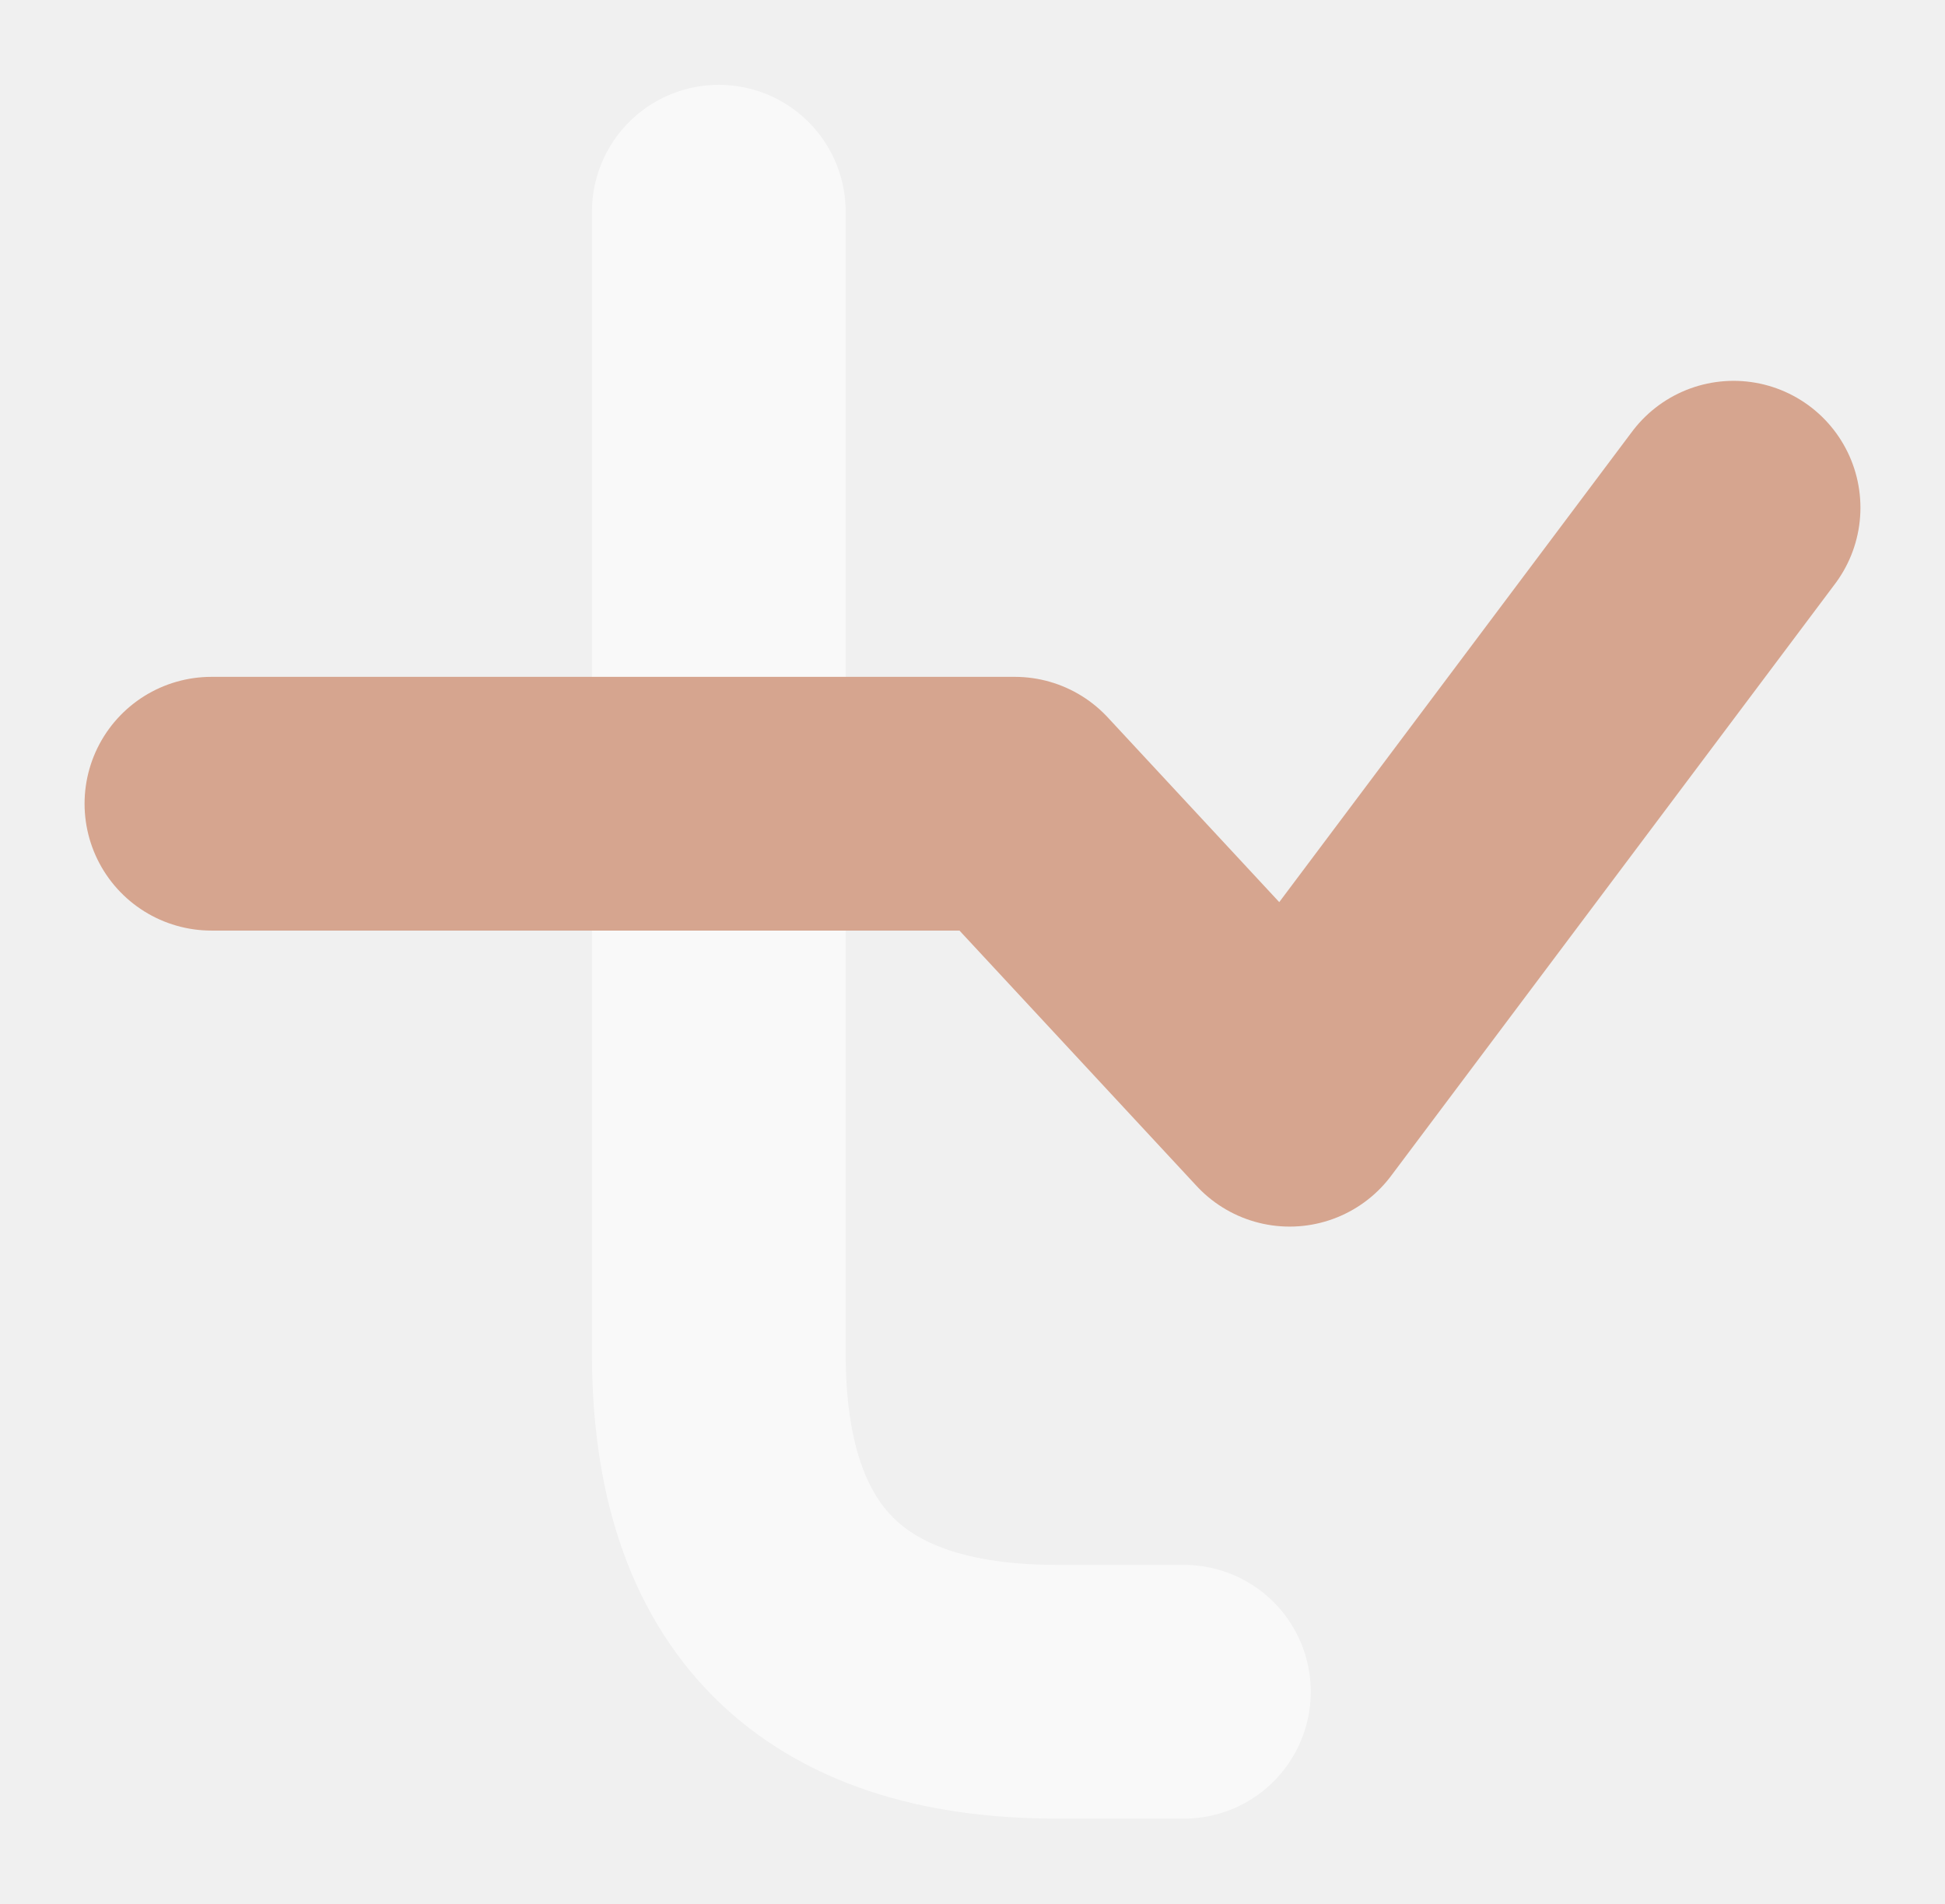
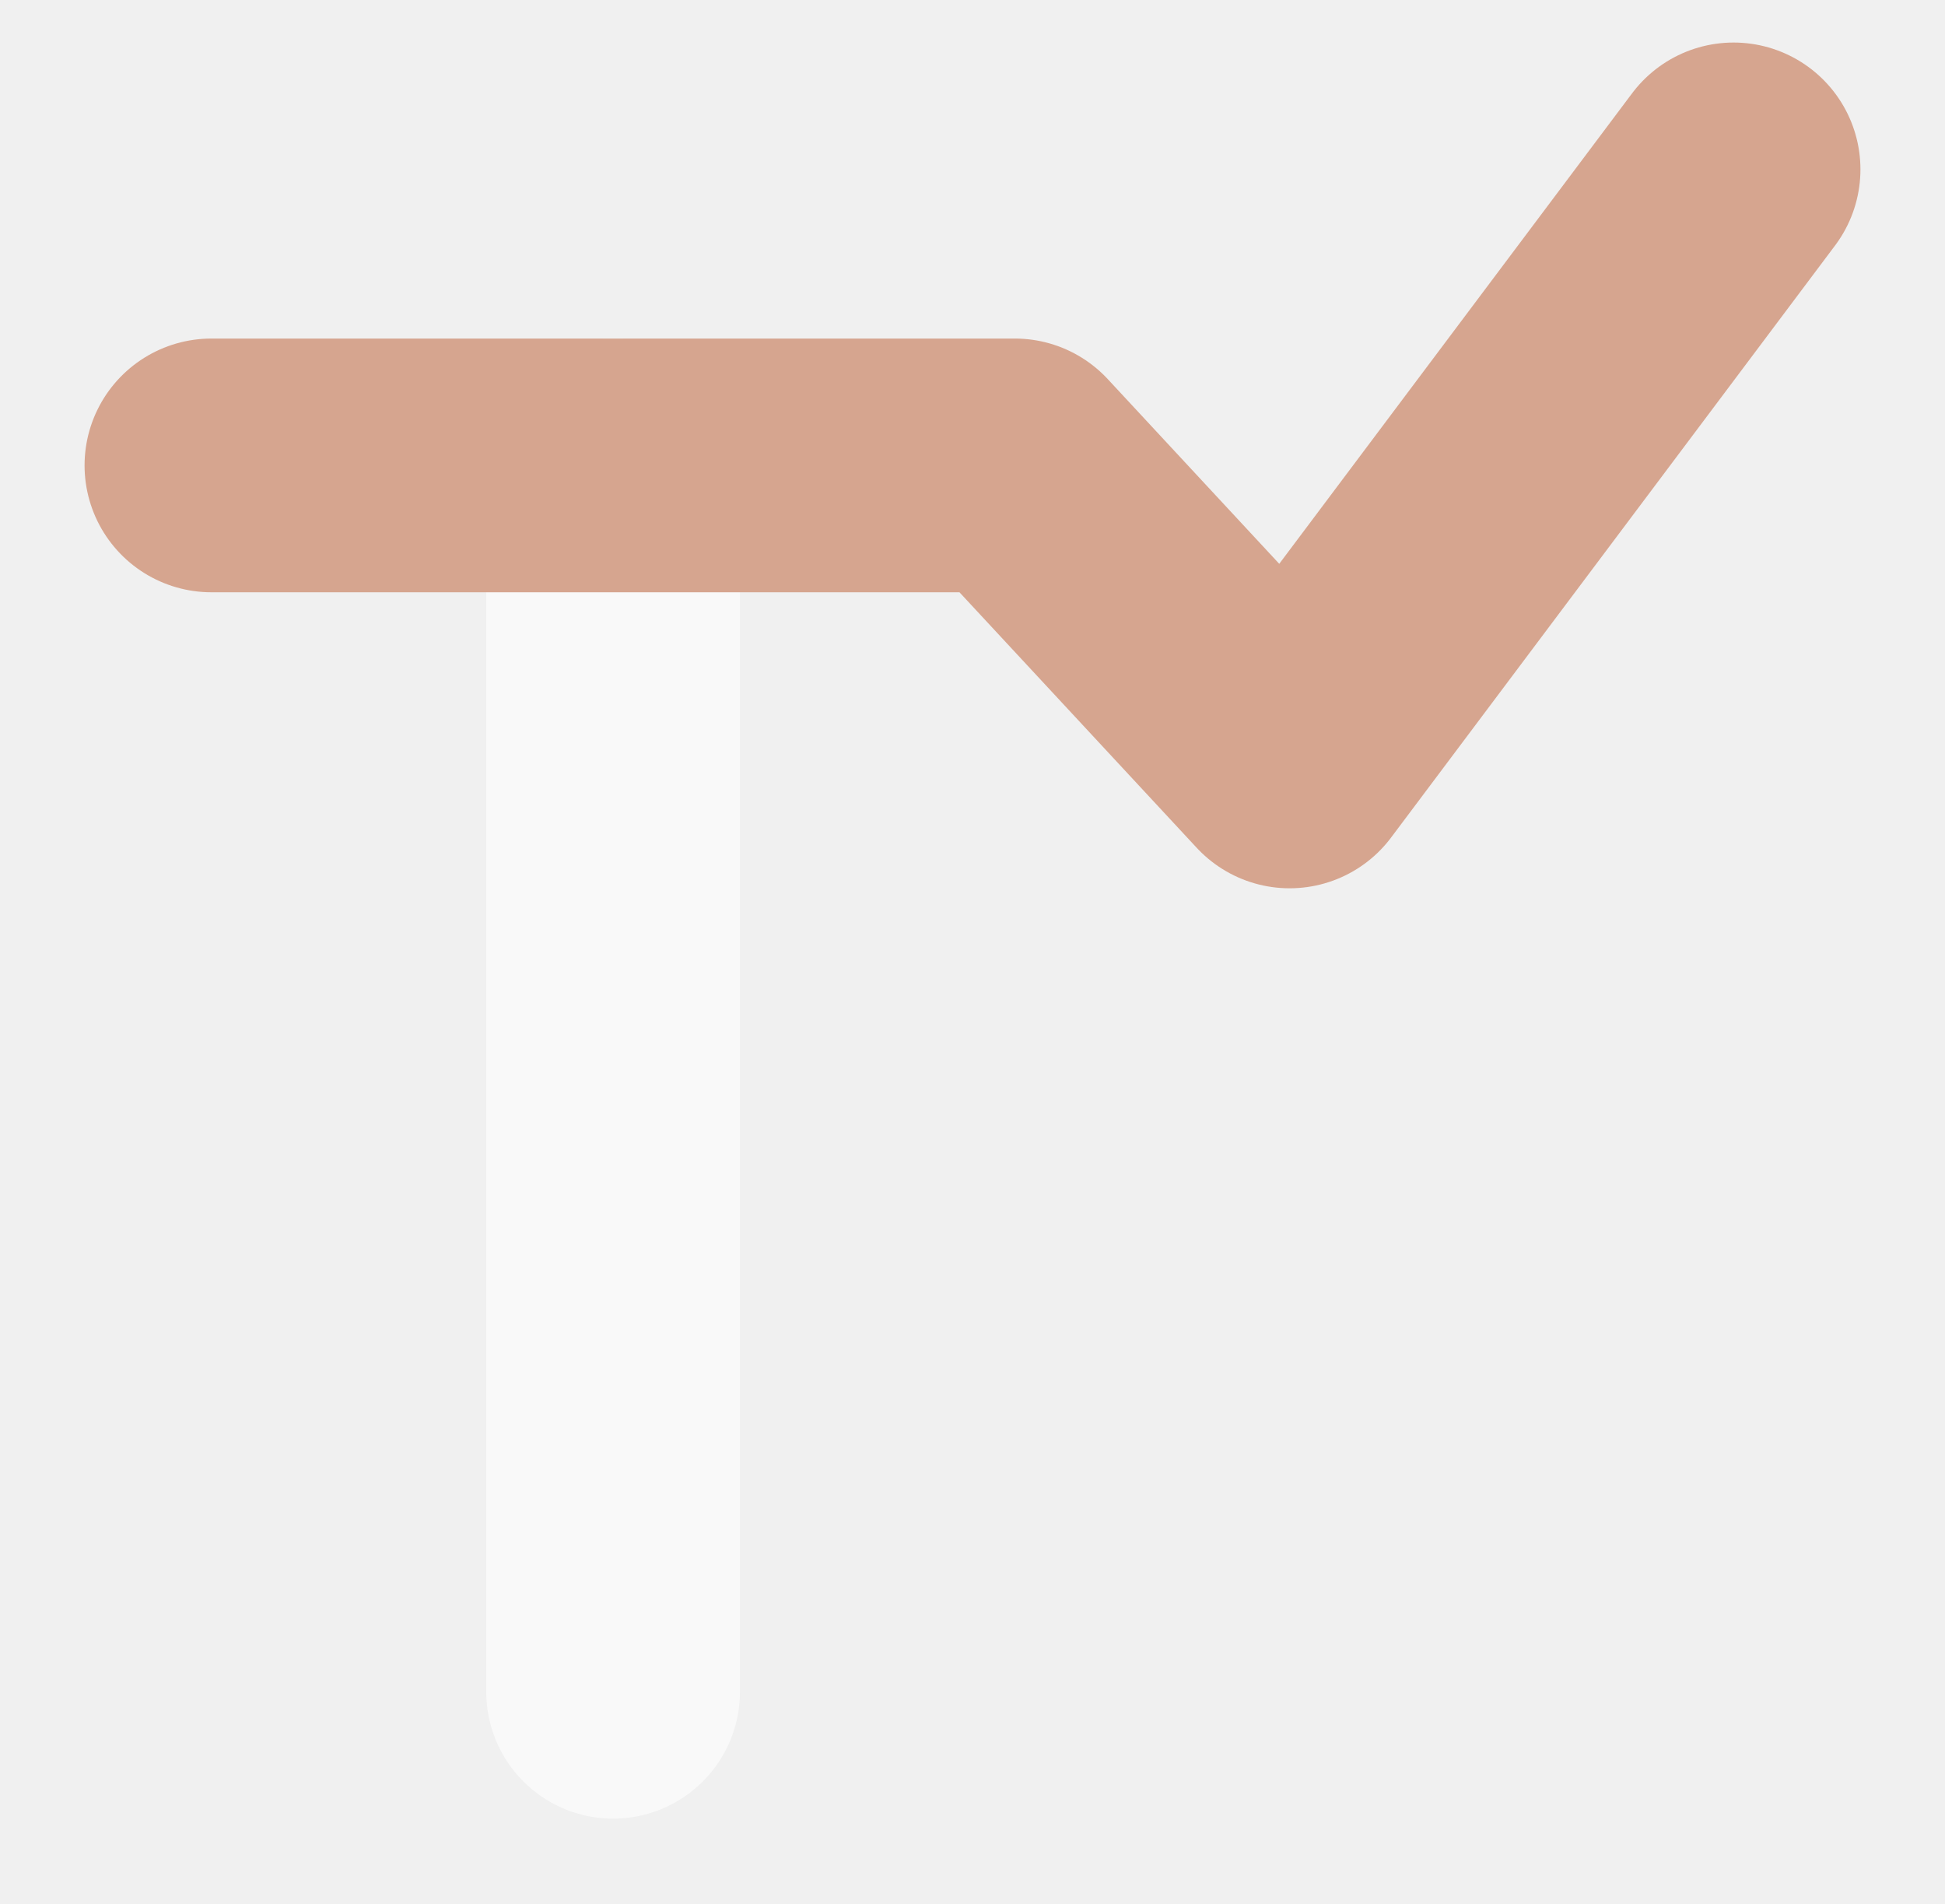
<svg xmlns="http://www.w3.org/2000/svg" viewBox="16 12 92 90" width="512" height="501">
-   <path d="M50 22 V76 Q50 92 66 92 H72" fill="none" stroke="#ffffff" stroke-opacity="0.6" stroke-width="12" stroke-linecap="round" stroke-linejoin="round" />
-   <path d="M26 50 H64 L77 64 L98 36" fill="none" stroke="#d6a58f" stroke-width="12" stroke-linecap="round" stroke-linejoin="round" />
+   <path d="M45 34 V92" fill="none" stroke="#ffffff" stroke-opacity="0.6" stroke-width="12" stroke-linecap="round" stroke-linejoin="round" />
+   <path d="M26 34 H64 L77 48 L98 20" fill="none" stroke="#d6a58f" stroke-width="12" stroke-linecap="round" stroke-linejoin="round" />
</svg>
